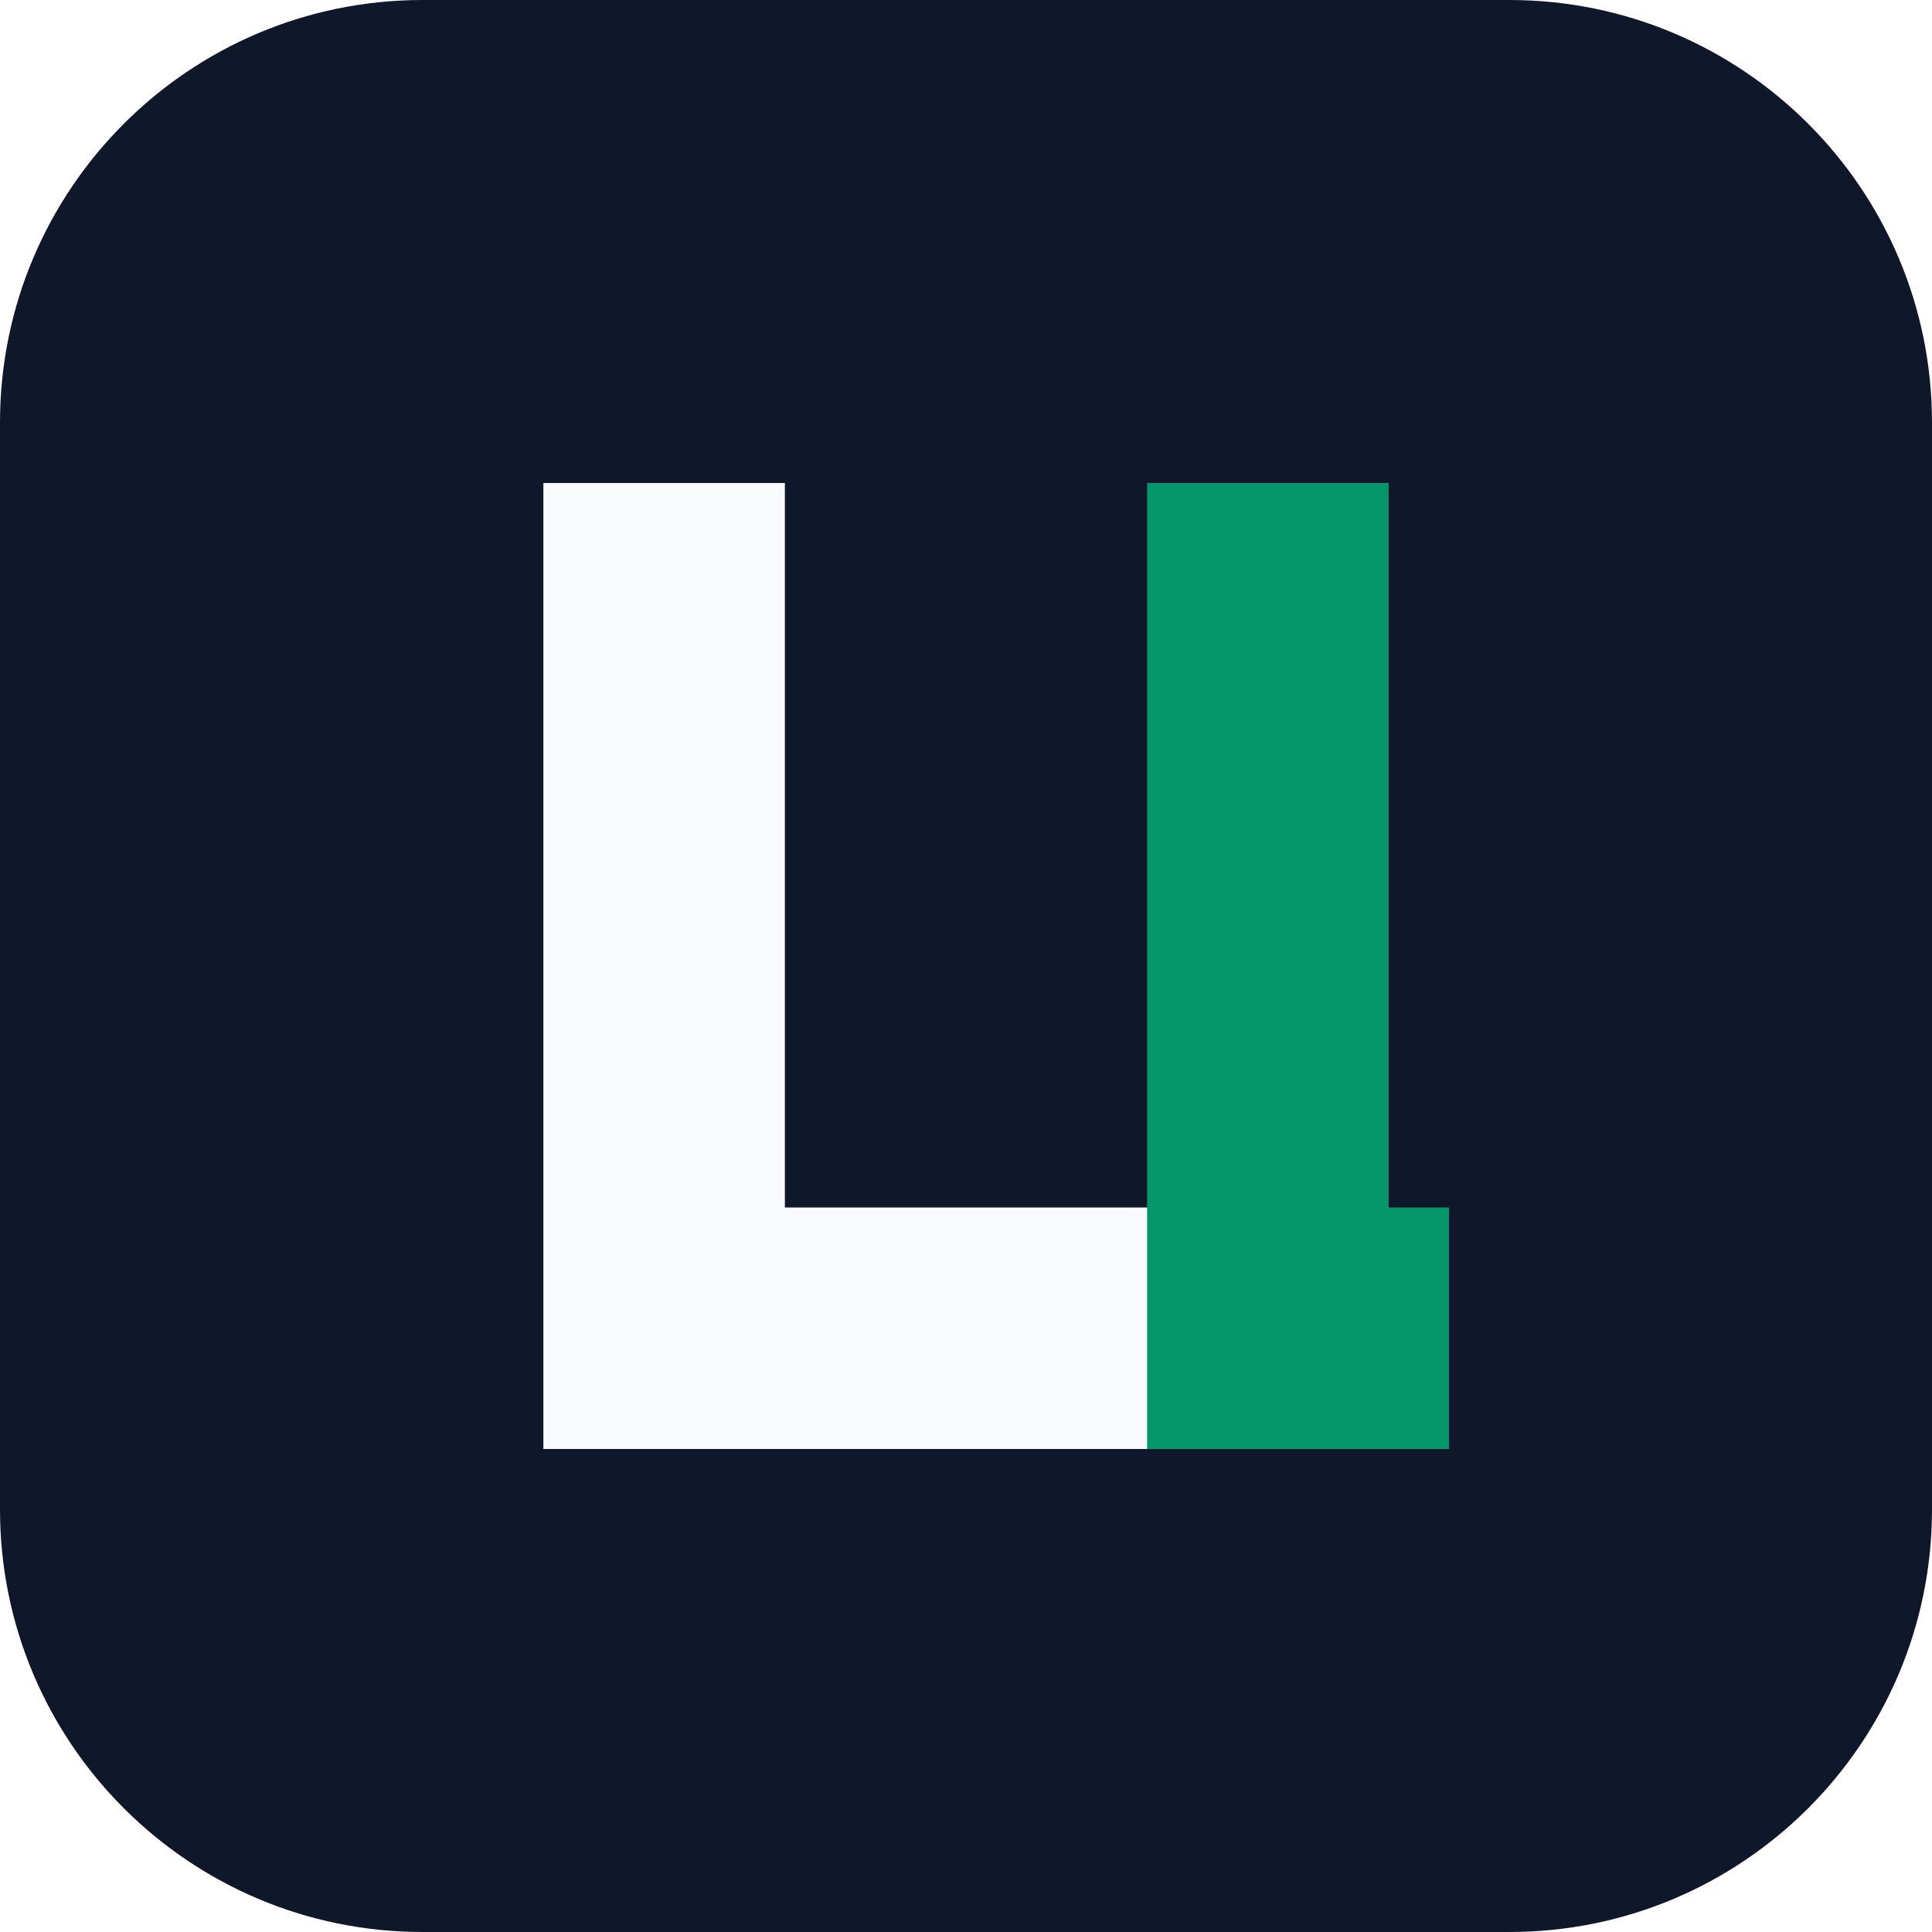
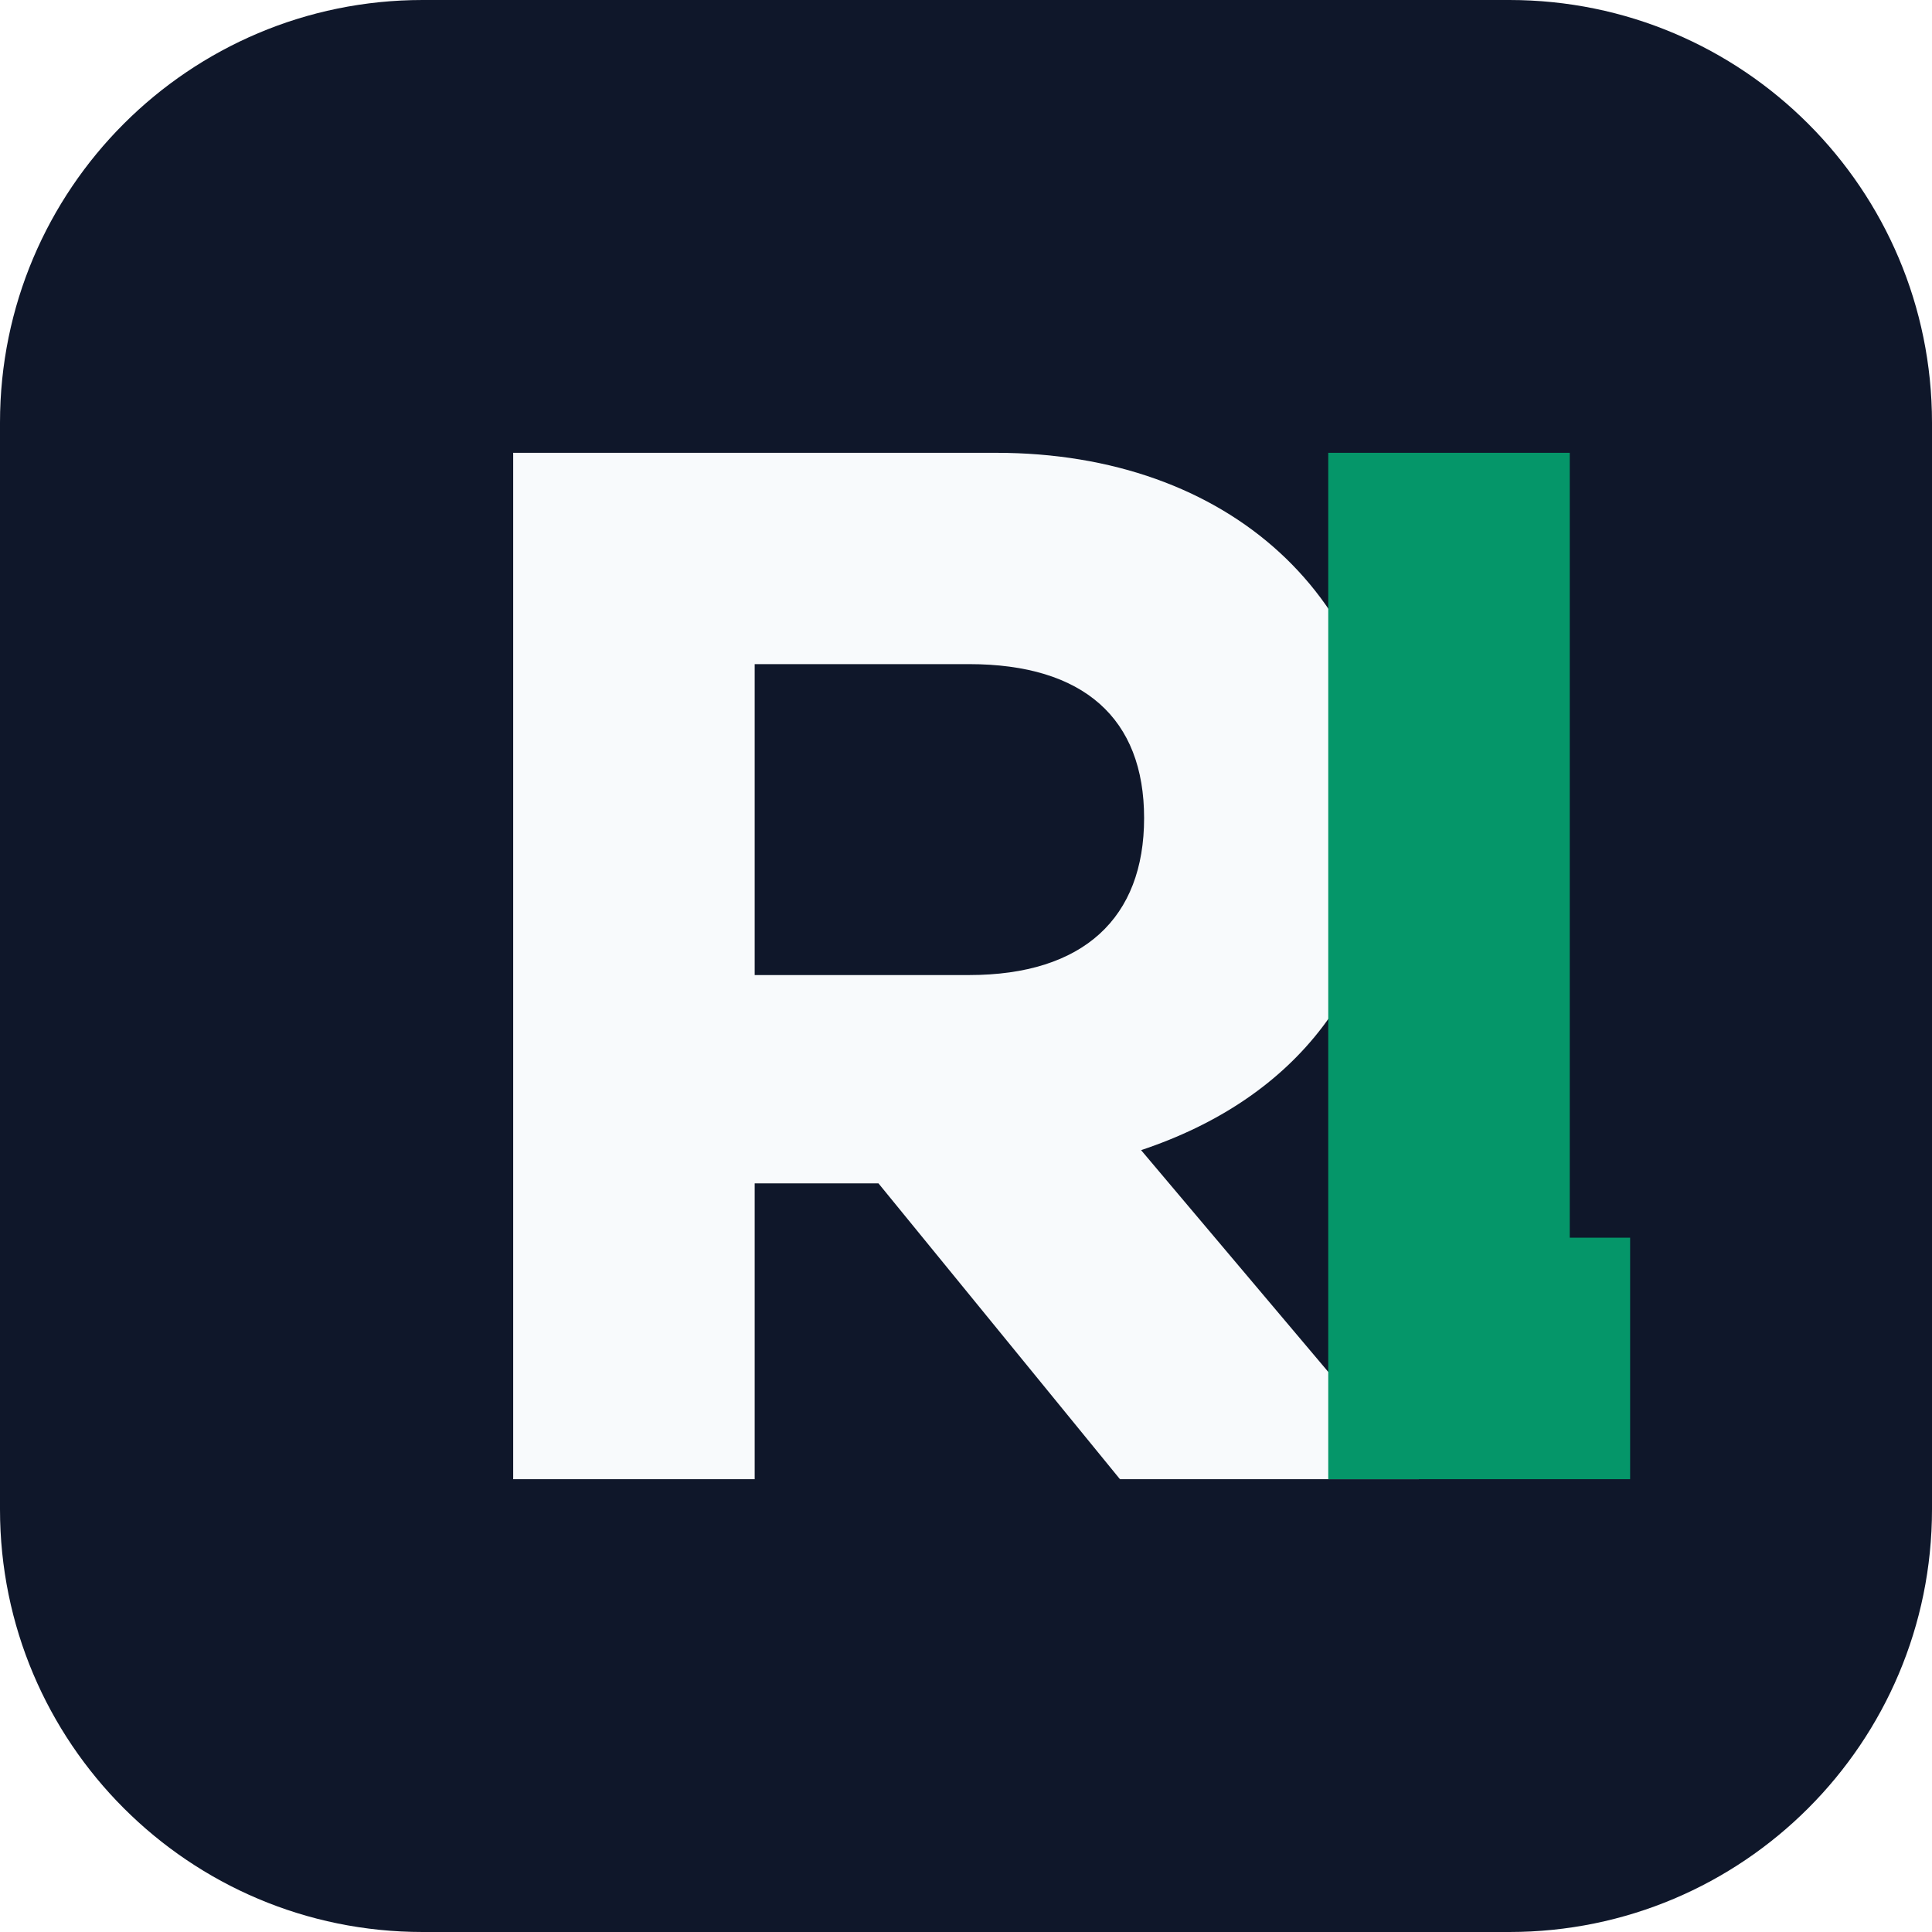
<svg xmlns="http://www.w3.org/2000/svg" viewBox="0 0 64 64">
  <rect width="64" height="64" rx="14" fill="#0f172a" />
-   <path d="M18 16h8v24h18v8H18V16z" fill="#f8fafc" />
-   <path d="M38 16h8v24h-8V16zm0 24h10v8H38v-8z" fill="#059669" />
+   <path d="M17 15h16c7.7 0 13 4.8 13 12 0 5.6-3.1 9.4-8.2 11.1L47 49H37.1l-8-9.8H25V49h-8V15zm8 7v10.3h7.1c3.8 0 5.8-1.9 5.8-5.2 0-3.3-2-5.1-5.8-5.1H25z" fill="#f8fafc" />
+   <path d="M44 15h8v26h-8V15zm0 26h10v8H44v-8z" fill="#059669" />
</svg>
